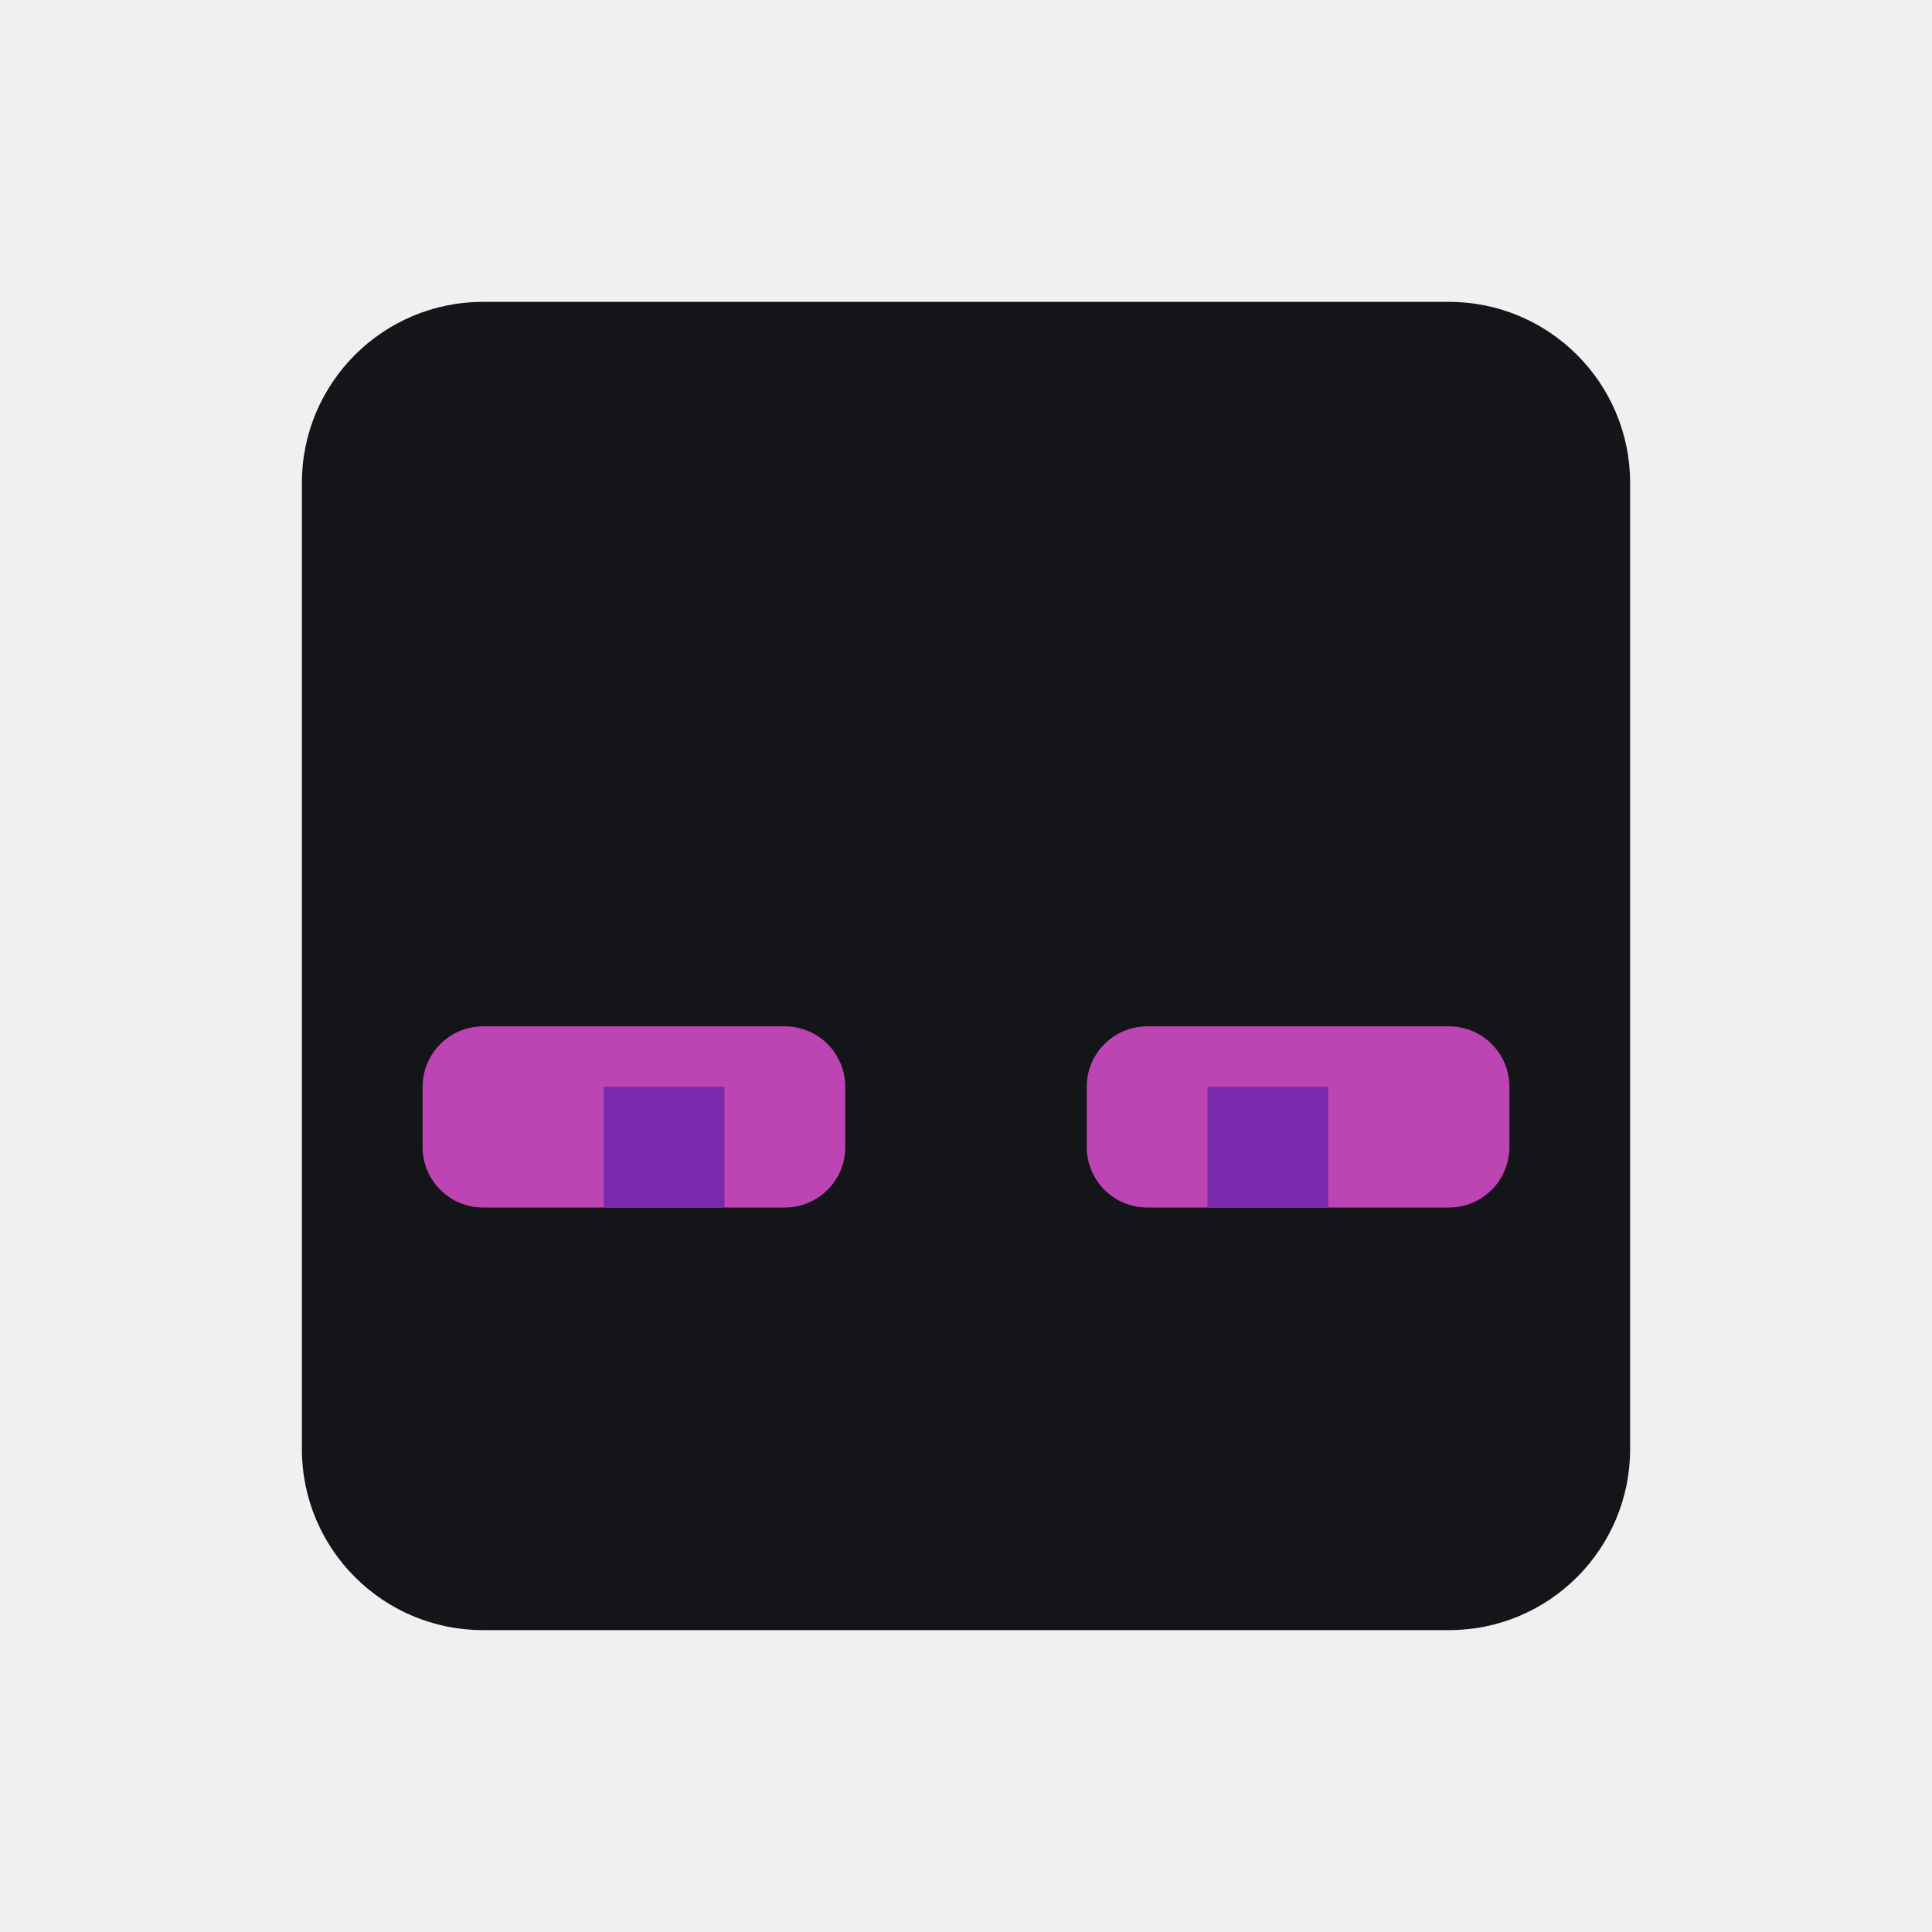
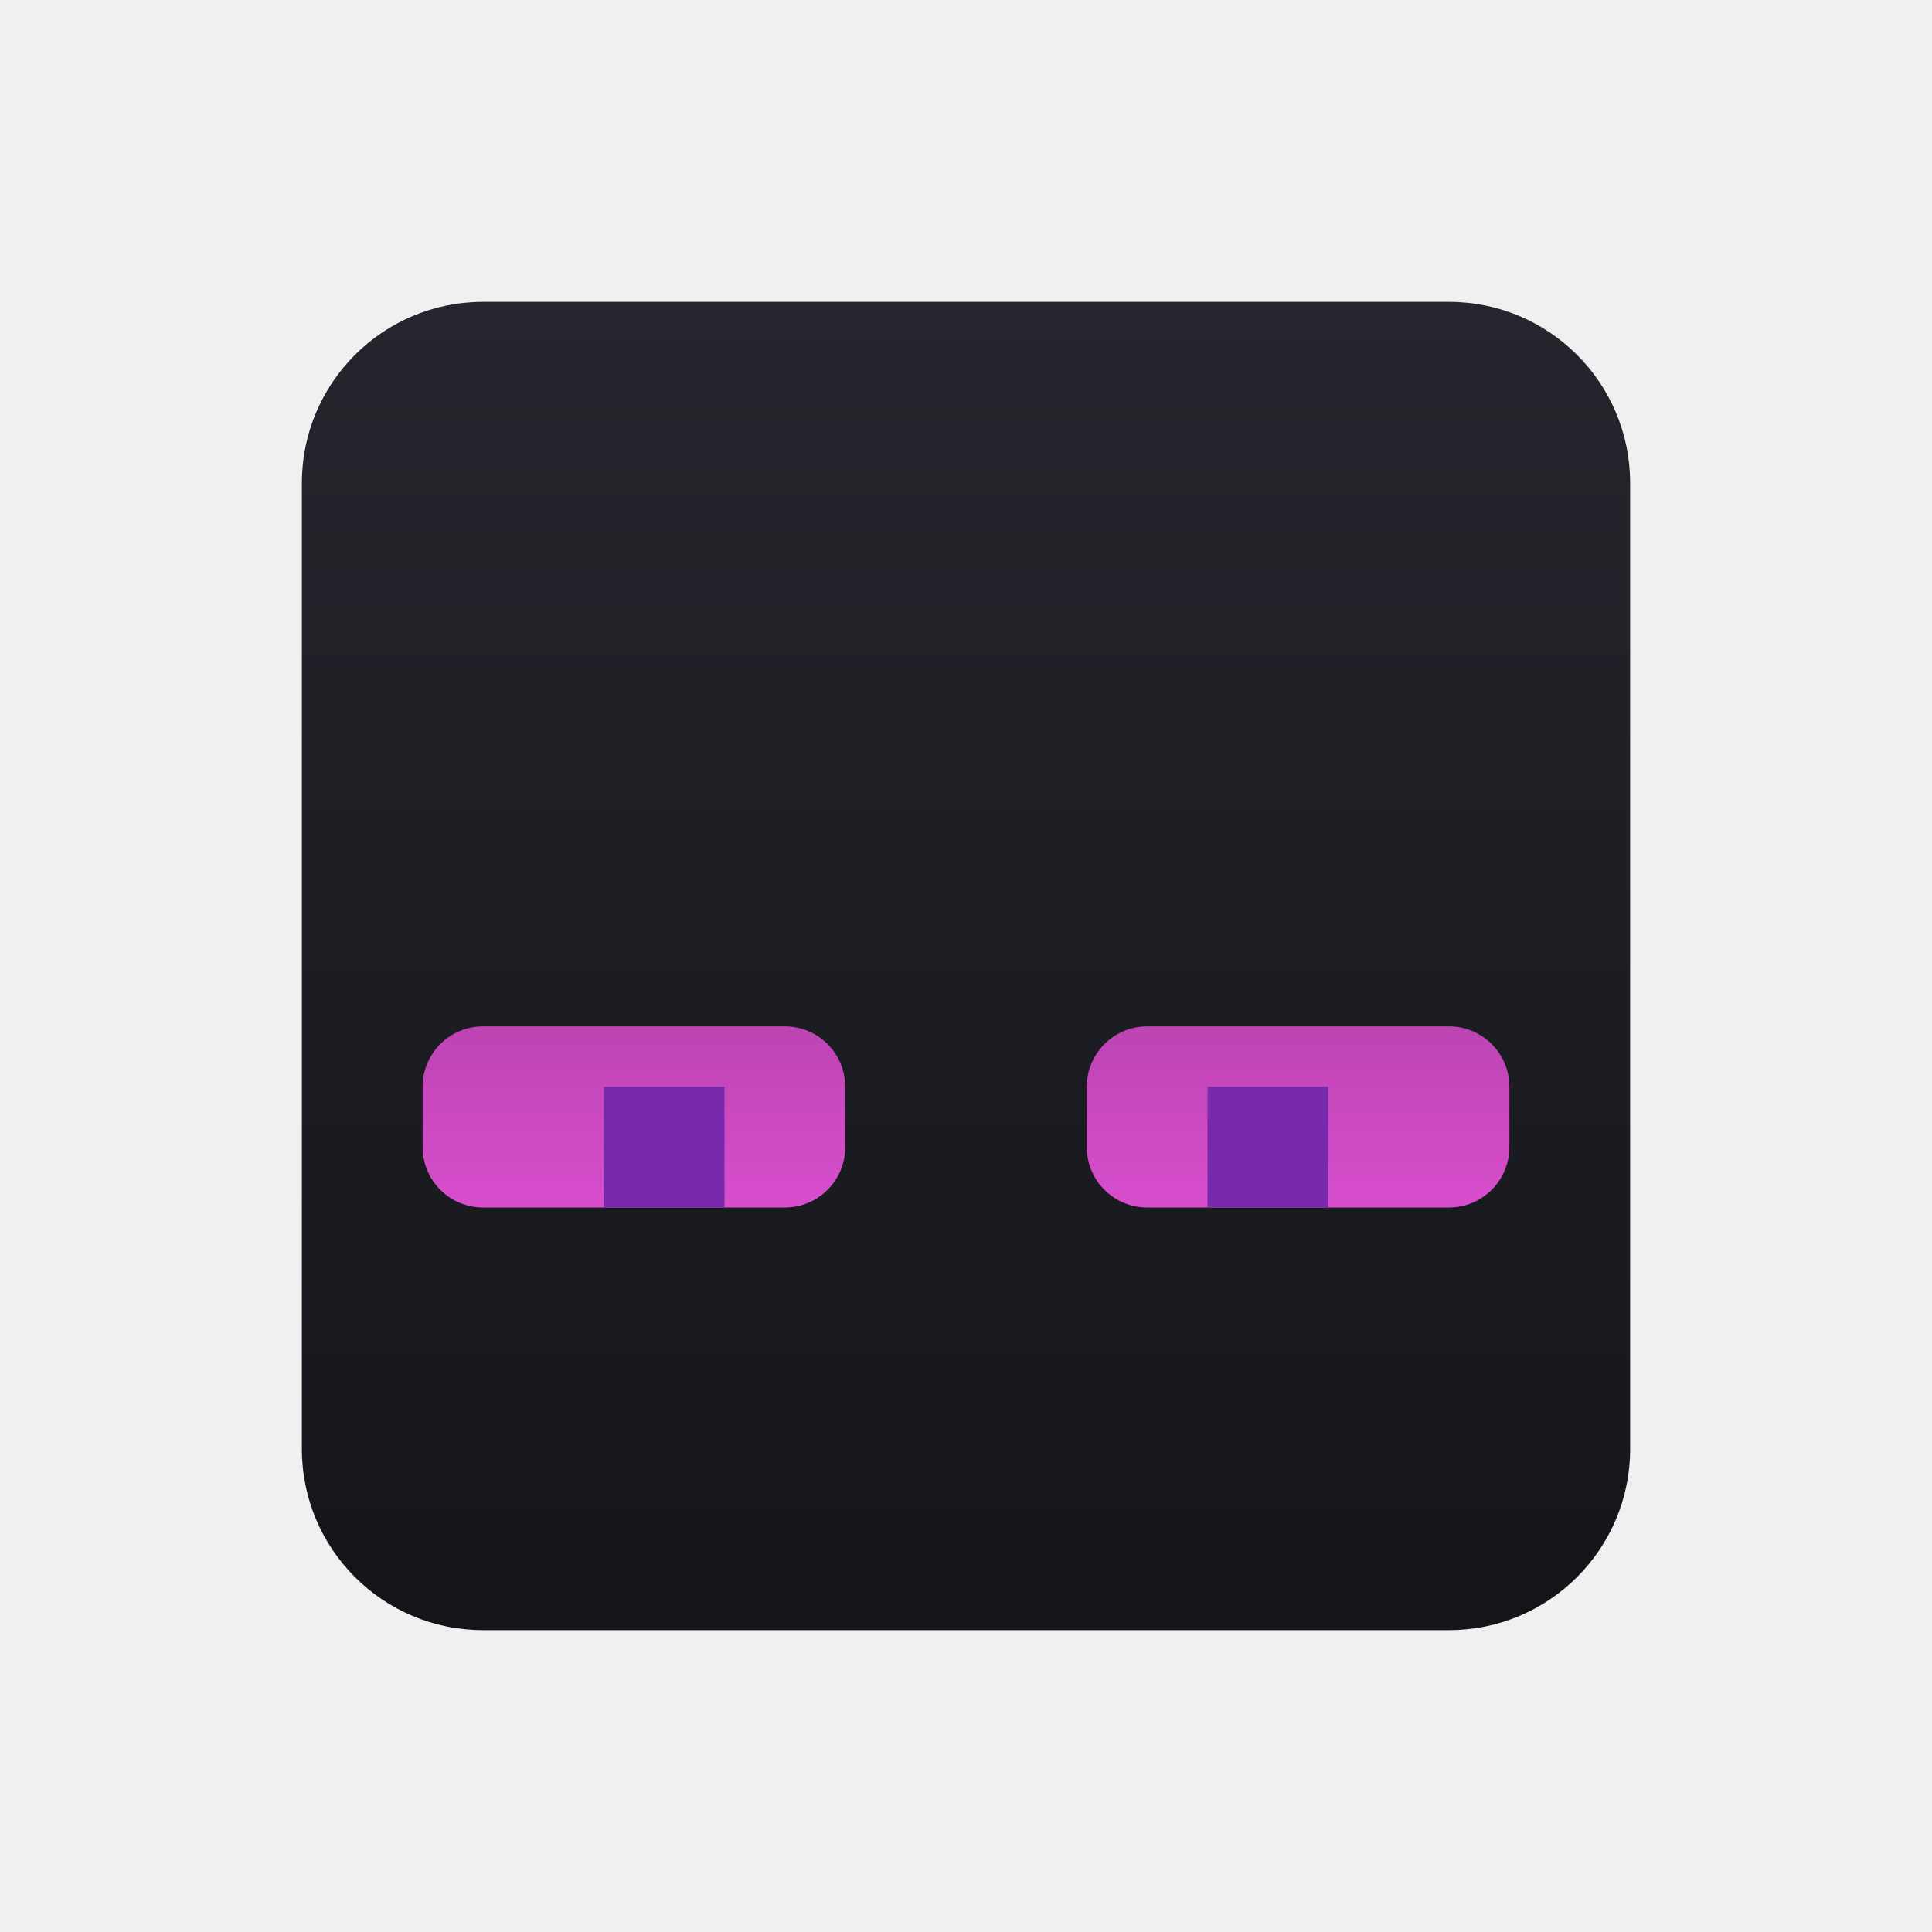
- <svg xmlns="http://www.w3.org/2000/svg" width="32" height="32" version="1.1" viewBox="0 0 32 32" id="svg168" xml:space="preserve">
-   <defs id="defs172" />
+ <svg xmlns="http://www.w3.org/2000/svg" xmlns:xlink="http://www.w3.org/1999/xlink" width="32" height="32" version="1.1" viewBox="0 0 32 32" id="svg168" xml:space="preserve">
+   <defs id="defs172">
+     <linearGradient xlink:href="#linearGradient5295" id="linearGradient5297" x1="239" y1="5" x2="239" y2="27" gradientUnits="userSpaceOnUse" />
+     <linearGradient id="linearGradient5295">
+       <stop style="stop-color:#25262d;stop-opacity:1;" offset="0" id="stop5291" />
+       <stop style="stop-color:#141519;stop-opacity:1;" offset="1" id="stop5293" />
+     </linearGradient>
+     <linearGradient xlink:href="#linearGradient5303" id="linearGradient5316" x1="243" y1="17" x2="243" y2="20" gradientUnits="userSpaceOnUse" />
+     <linearGradient id="linearGradient5303">
+       <stop style="stop-color:#bd44b3;stop-opacity:1;" offset="0" id="stop5299" />
+       <stop style="stop-color:#d84ecd;stop-opacity:1;" offset="1" id="stop5301" />
+     </linearGradient>
+     <linearGradient xlink:href="#linearGradient5303" id="linearGradient5305" x1="236" y1="17" x2="236" y2="20" gradientUnits="userSpaceOnUse" />
+   </defs>
  <g id="i_enderman" transform="translate(-224)">
-     <rect style="fill:#141519;fill-opacity:1;stroke-width:0.277;paint-order:stroke markers fill;stop-color:#000000" id="rect543-0-2" width="22" height="22" x="229" y="5" ry="3" />
-     <rect style="fill:#bd44b3;fill-opacity:1;stroke-width:0.265;paint-order:stroke markers fill;stop-color:#000000" id="rect63182-8" width="7" height="3" x="242" y="17" ry="1" />
-     <rect style="fill:#bd44b3;fill-opacity:1;stroke-width:0.265;paint-order:stroke markers fill;stop-color:#000000" id="rect63184-7" width="7" height="3" x="231" y="17" ry="1" />
+     <rect style="fill:url(#linearGradient5297);fill-opacity:1;stroke-width:0.277;paint-order:stroke markers fill;stop-color:#000000" id="rect543-0-2" width="22" height="22" x="229" y="5" ry="3" />
+     <rect style="fill:url(#linearGradient5316);fill-opacity:1;stroke-width:0.265;paint-order:stroke markers fill;stop-color:#000000" id="rect63182-8" width="7" height="3" x="242" y="17" ry="1" />
+     <rect style="fill:url(#linearGradient5305);fill-opacity:1;stroke-width:0.265;paint-order:stroke markers fill;stop-color:#000000" id="rect63184-7" width="7" height="3" x="231" y="17" ry="1" />
    <rect style="fill:#792aac;fill-opacity:1;stroke-width:0.265;paint-order:stroke markers fill;stop-color:#000000" id="rect75119" width="2" height="2" x="234" y="18" />
    <rect style="fill:#792aac;fill-opacity:1;stroke-width:0.265;paint-order:stroke markers fill;stop-color:#000000" id="rect75474" width="2" height="2" x="244" y="18" />
    <rect style="fill:#ffffff;fill-opacity:0;stroke:none;stroke-width:0.265;paint-order:stroke markers fill;stop-color:#000000" id="rect128412-7-6-1" width="32" height="32" x="224" y="0" />
  </g>
</svg>
